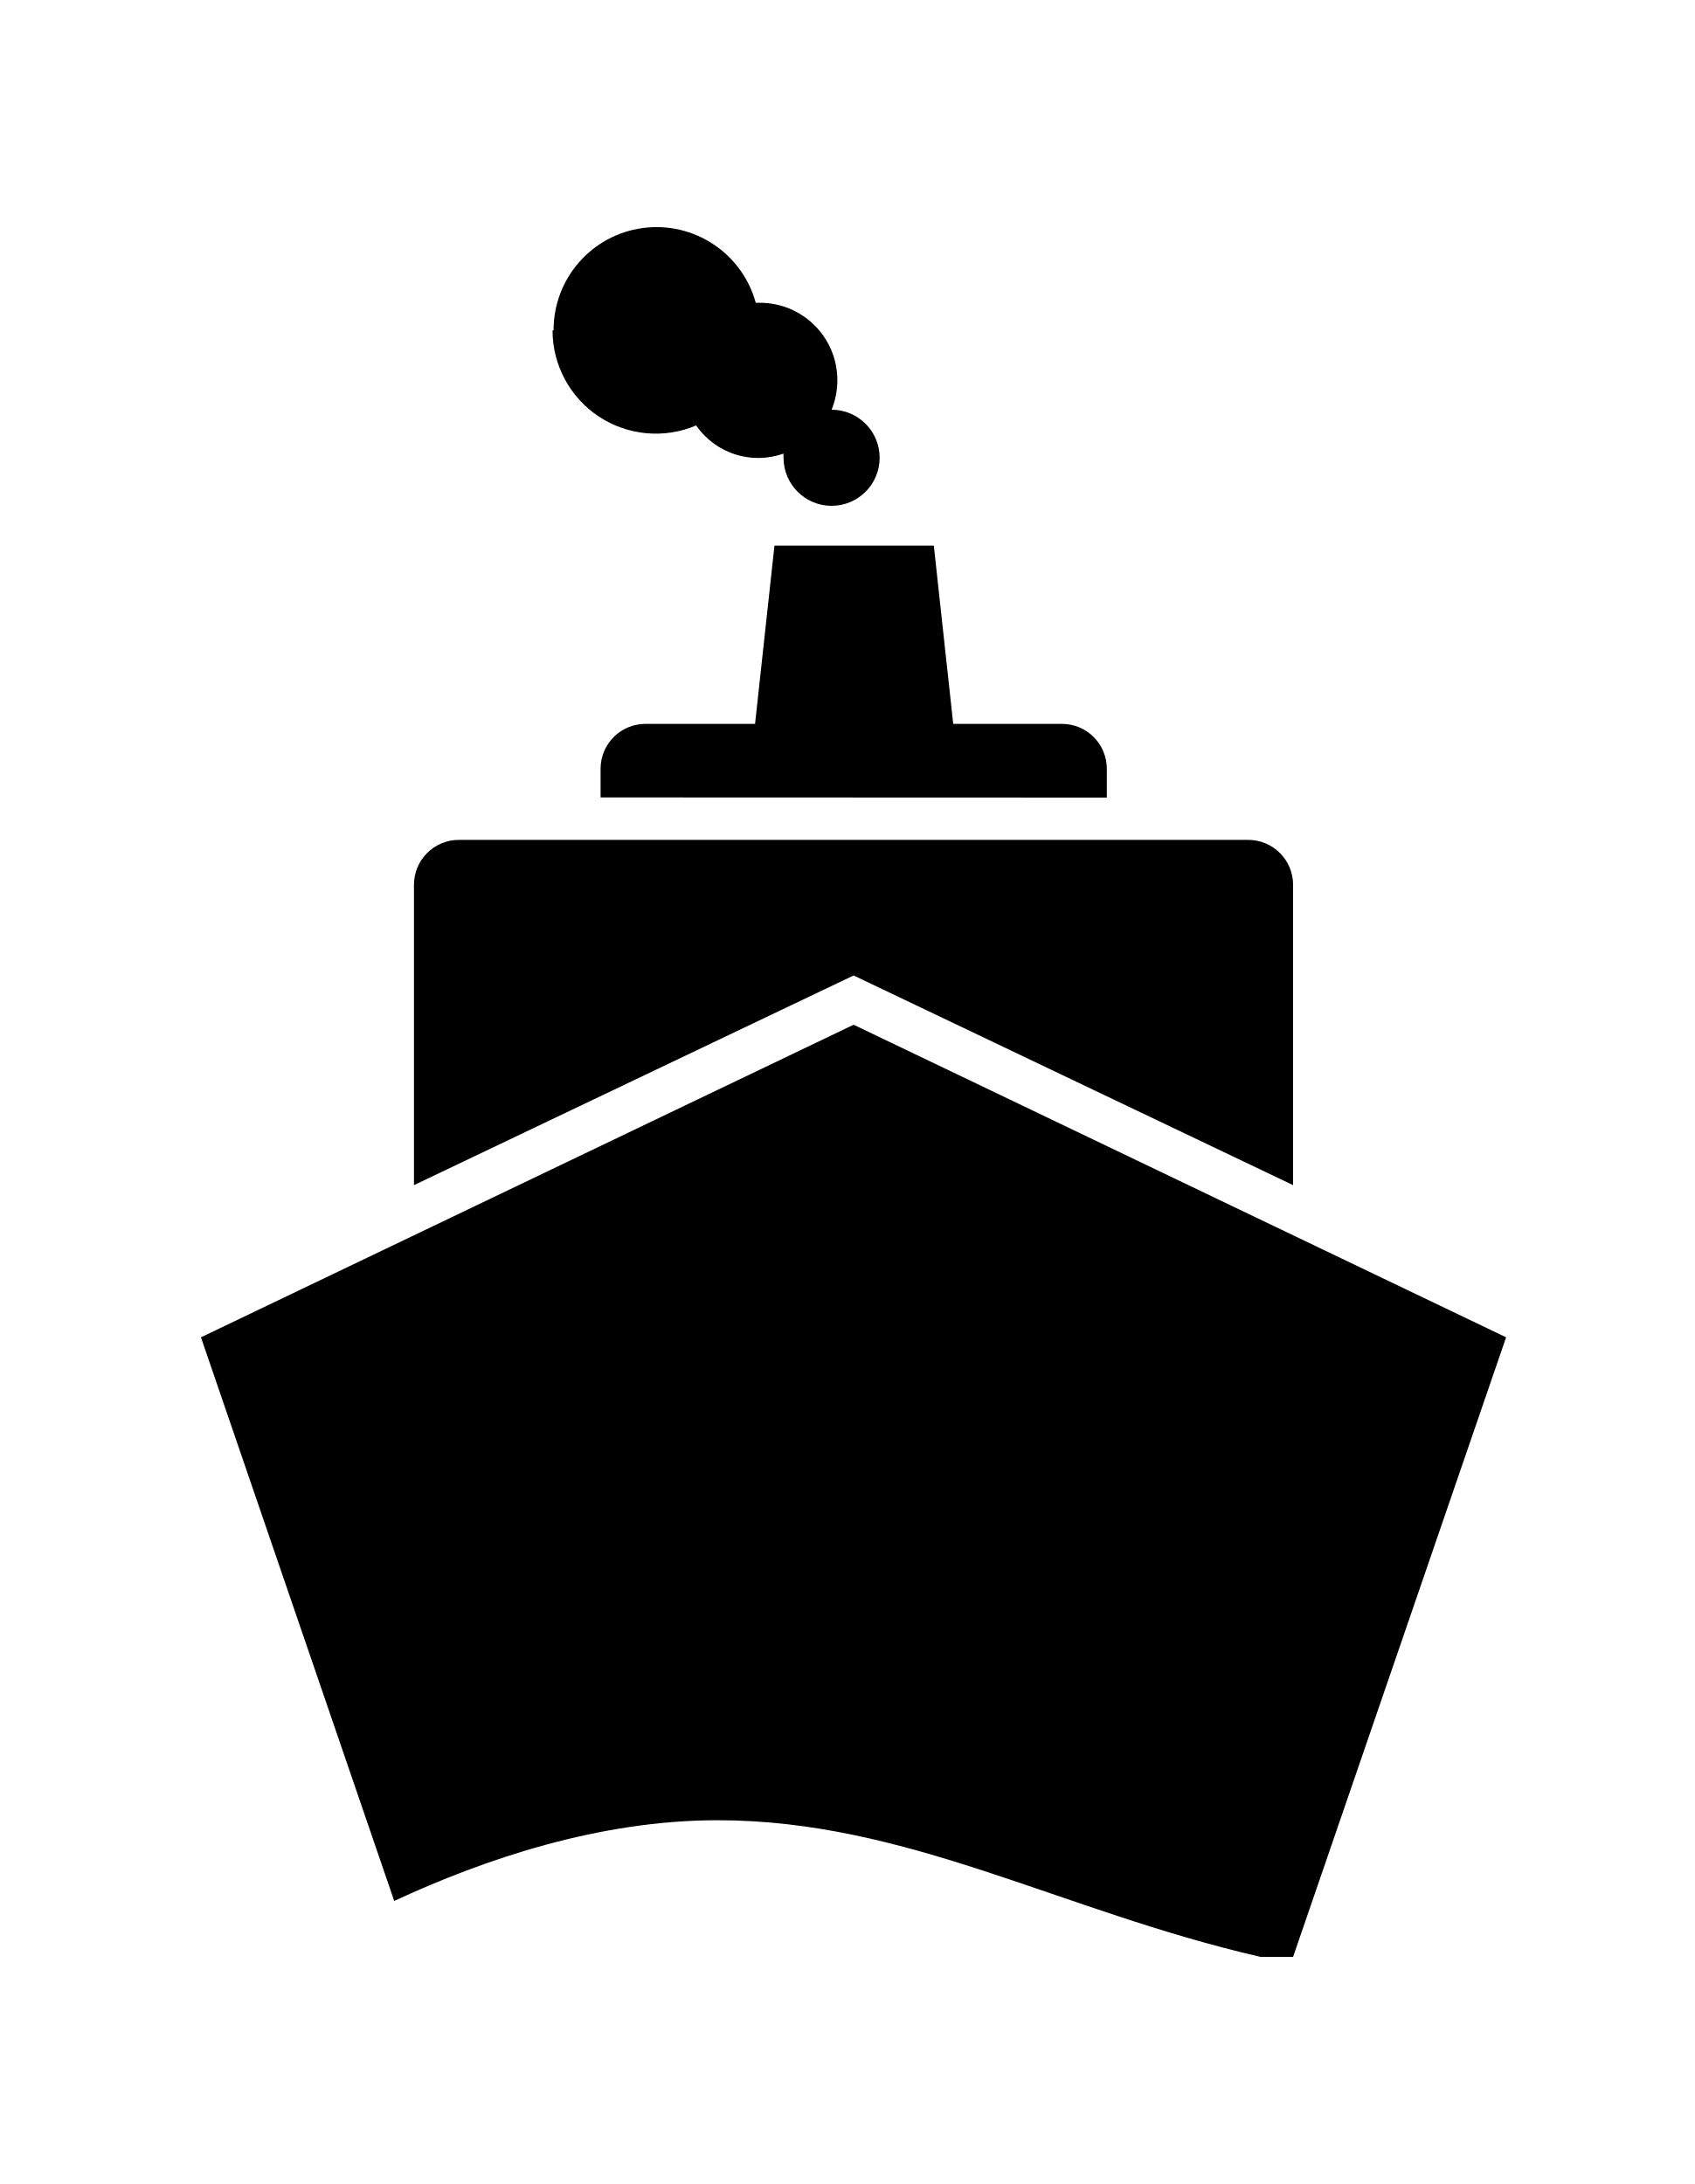
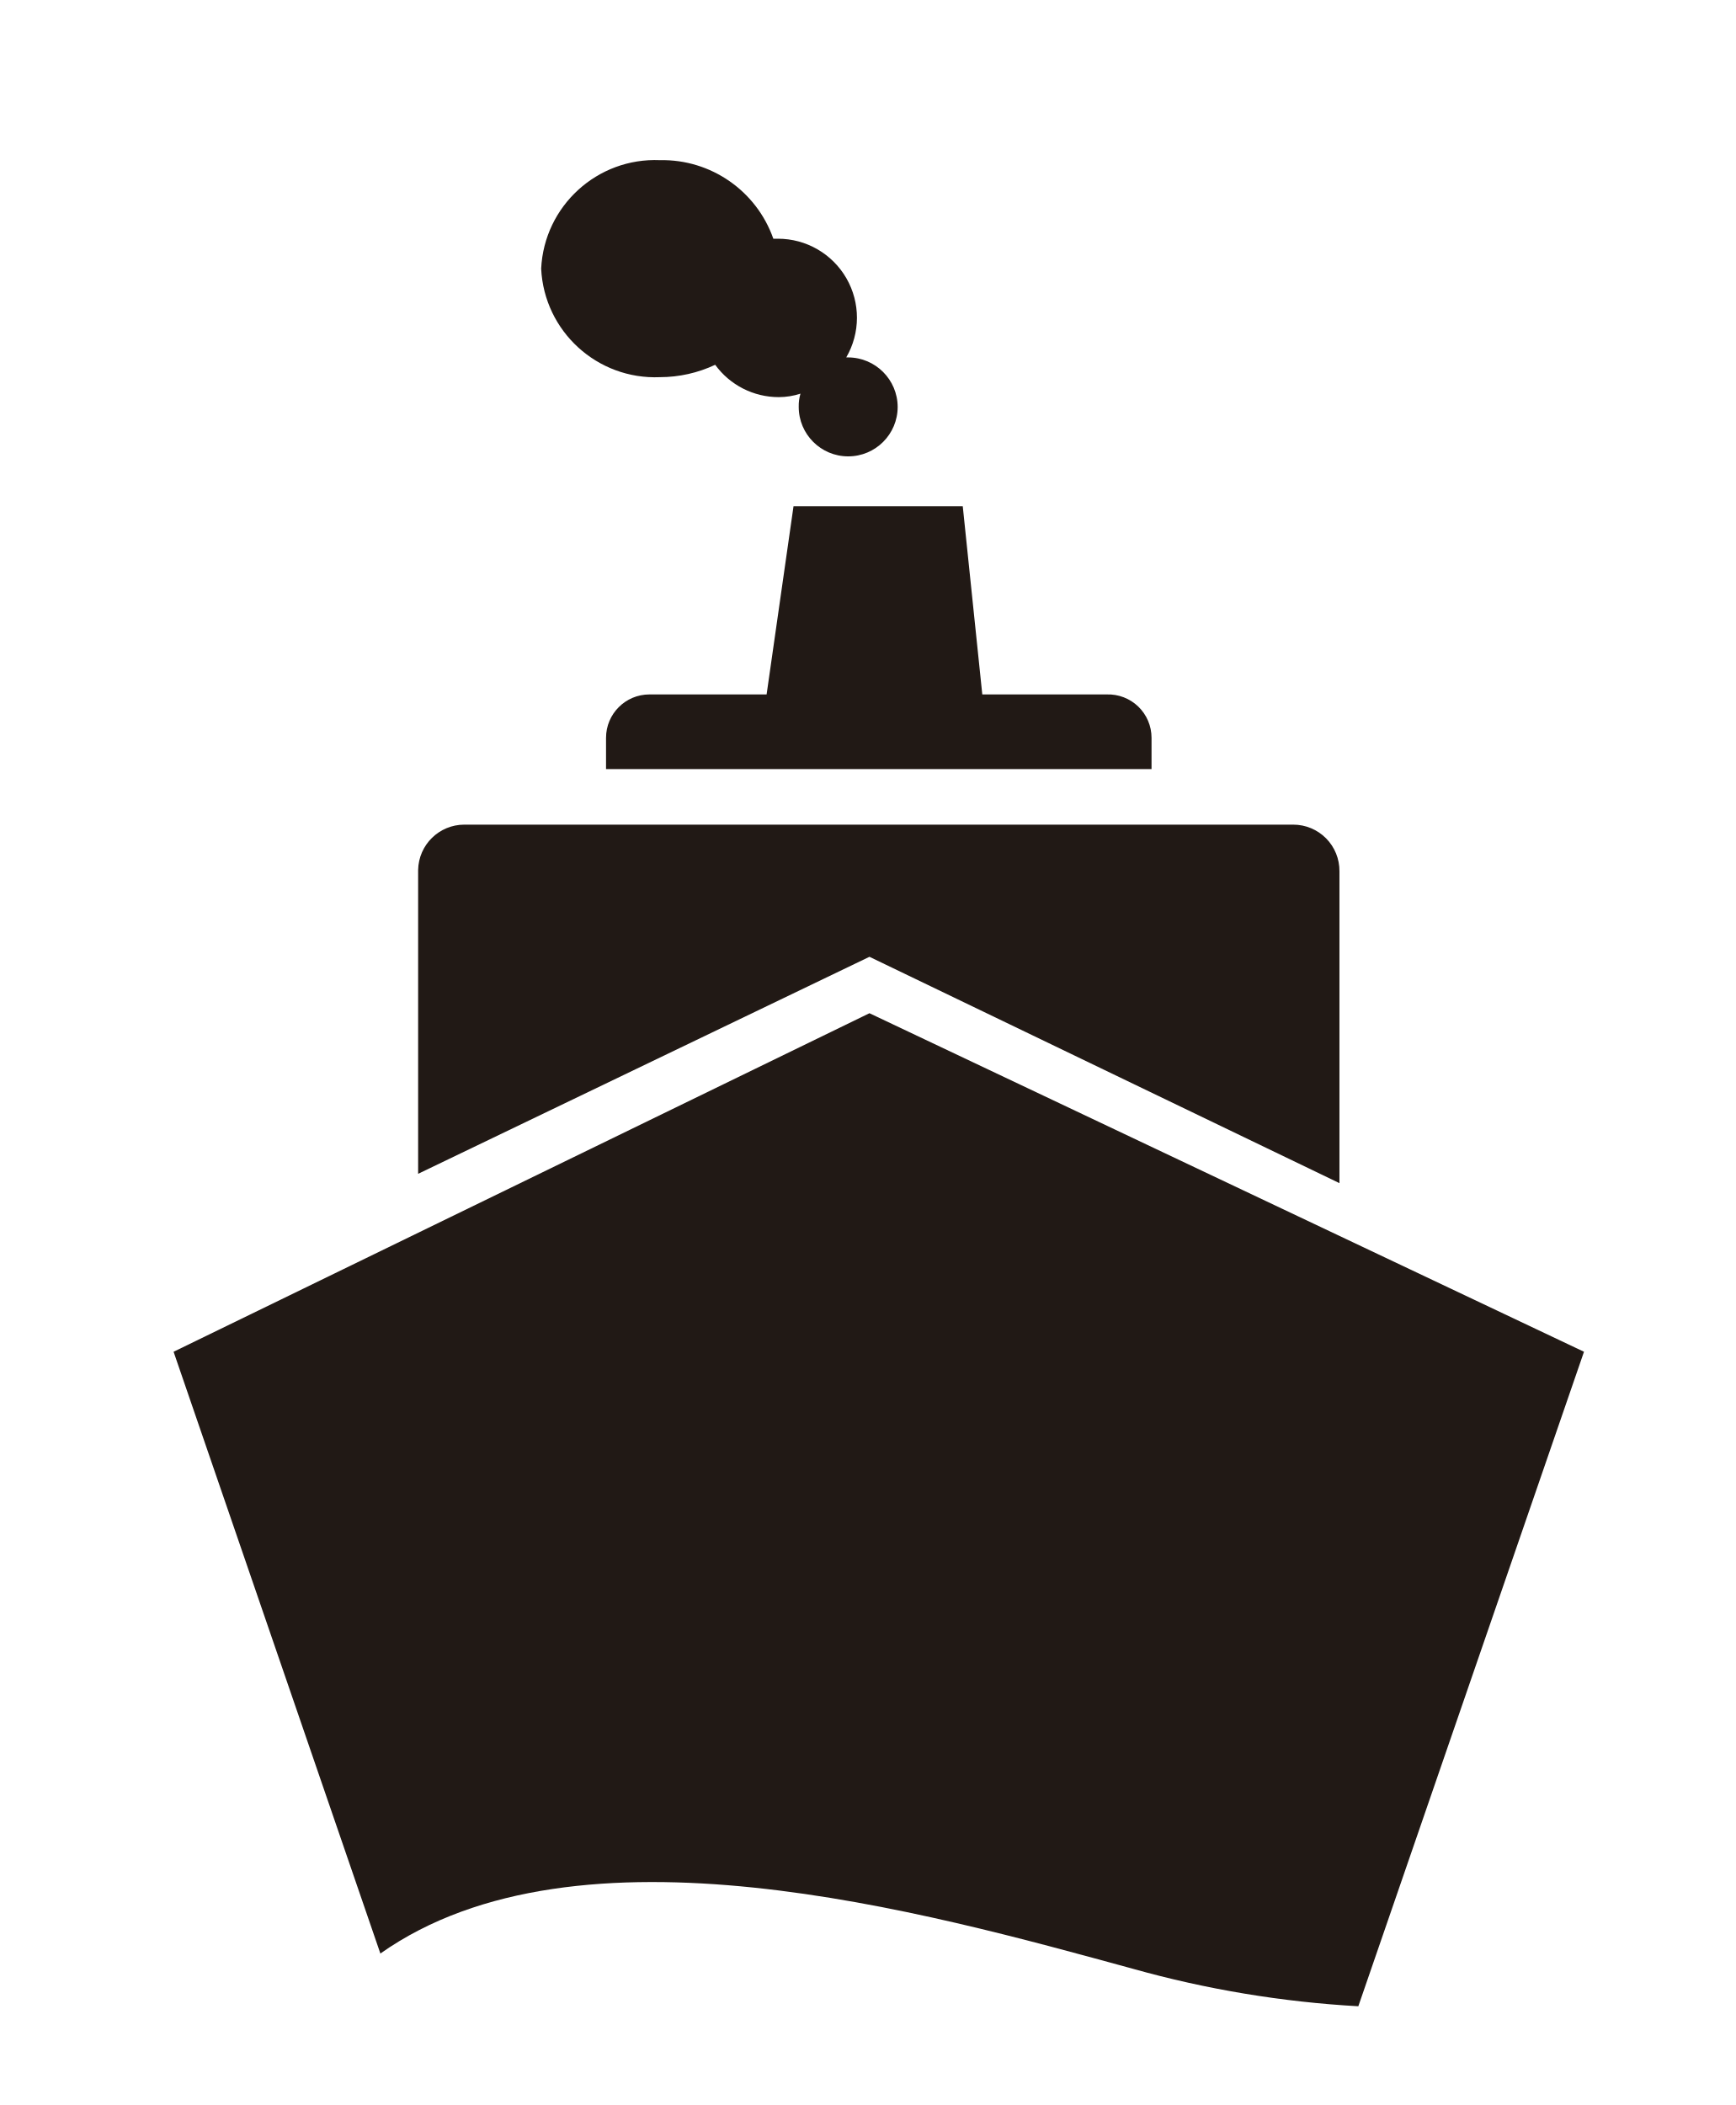
- <svg xmlns="http://www.w3.org/2000/svg" viewBox="0 0 97 125">
-   <g id="paleta_de_coloresv" data-name="paleta de coloresv">
-     <path d="M31.68,18.9a5.89,5.89,0,0,1,11.57-1.57l.24,0a4.43,4.43,0,0,1,4.43,4.43,4.5,4.5,0,0,1-.33,1.69h0a2.75,2.75,0,1,1-2.75,2.75,1.94,1.94,0,0,1,0-.24,4.31,4.31,0,0,1-5-1.61,5.91,5.91,0,0,1-8.22-5.43Zm2.69,29.17H26.26a2.57,2.57,0,0,0-2.57,2.57V67.83l25.16-12L74,67.83V50.64a2.57,2.57,0,0,0-2.57-2.57H63.34m0-2.42V44a2.57,2.57,0,0,0-2.57-2.57H54.55l-1.11-10.2H44.32l-1.11,10.2H36.94A2.57,2.57,0,0,0,34.37,44v1.64Zm-14.49,13L11.5,76.54,22.56,108.8c5.14-2.39,11.73-4.62,18.5-4.62,10.86,0,19.6,5.18,31.07,7.82H74L86.19,76.54Z" />
+ <svg xmlns="http://www.w3.org/2000/svg" viewBox="0 0 80 97">
+   <defs>
+     <style>.cls-1{fill:#211915;}</style>
+   </defs>
+   <g id="Layer_6" data-name="Layer 6">
+     <path class="cls-1" d="M61.73,40.15V54.52L40.07,44.09l-20.8,10v-14A2.13,2.13,0,0,1,21.4,38H59.6A2.13,2.13,0,0,1,61.73,40.15Z" />
+     <path class="cls-1" d="M8,62.29l32.07-15.6L73,62.29,62.6,92.45a48.56,48.56,0,0,1-10.4-1.73c-9.53-2.6-25.54-7.14-34.67-.7Z" />
+     <path class="cls-1" d="M53.07,34v1.44H27.93V34a2,2,0,0,1,2-2h5.4l1.24-8.67h7.8L45.27,32H51A2,2,0,0,1,53.07,34Z" />
+     <path class="cls-1" d="M41.37,18.75a2.28,2.28,0,0,1-4.56,0,2,2,0,0,1,.08-.61,3.24,3.24,0,0,1-1,.16,3.62,3.62,0,0,1-2.93-1.49,6,6,0,0,1-2.54.57,5.26,5.26,0,0,1-5.48-5,5.26,5.26,0,0,1,5.48-5A5.42,5.42,0,0,1,35.64,11h.21A3.64,3.64,0,0,1,39,16.47h.09A2.29,2.29,0,0,1,41.37,18.75Z" />
  </g>
</svg>
